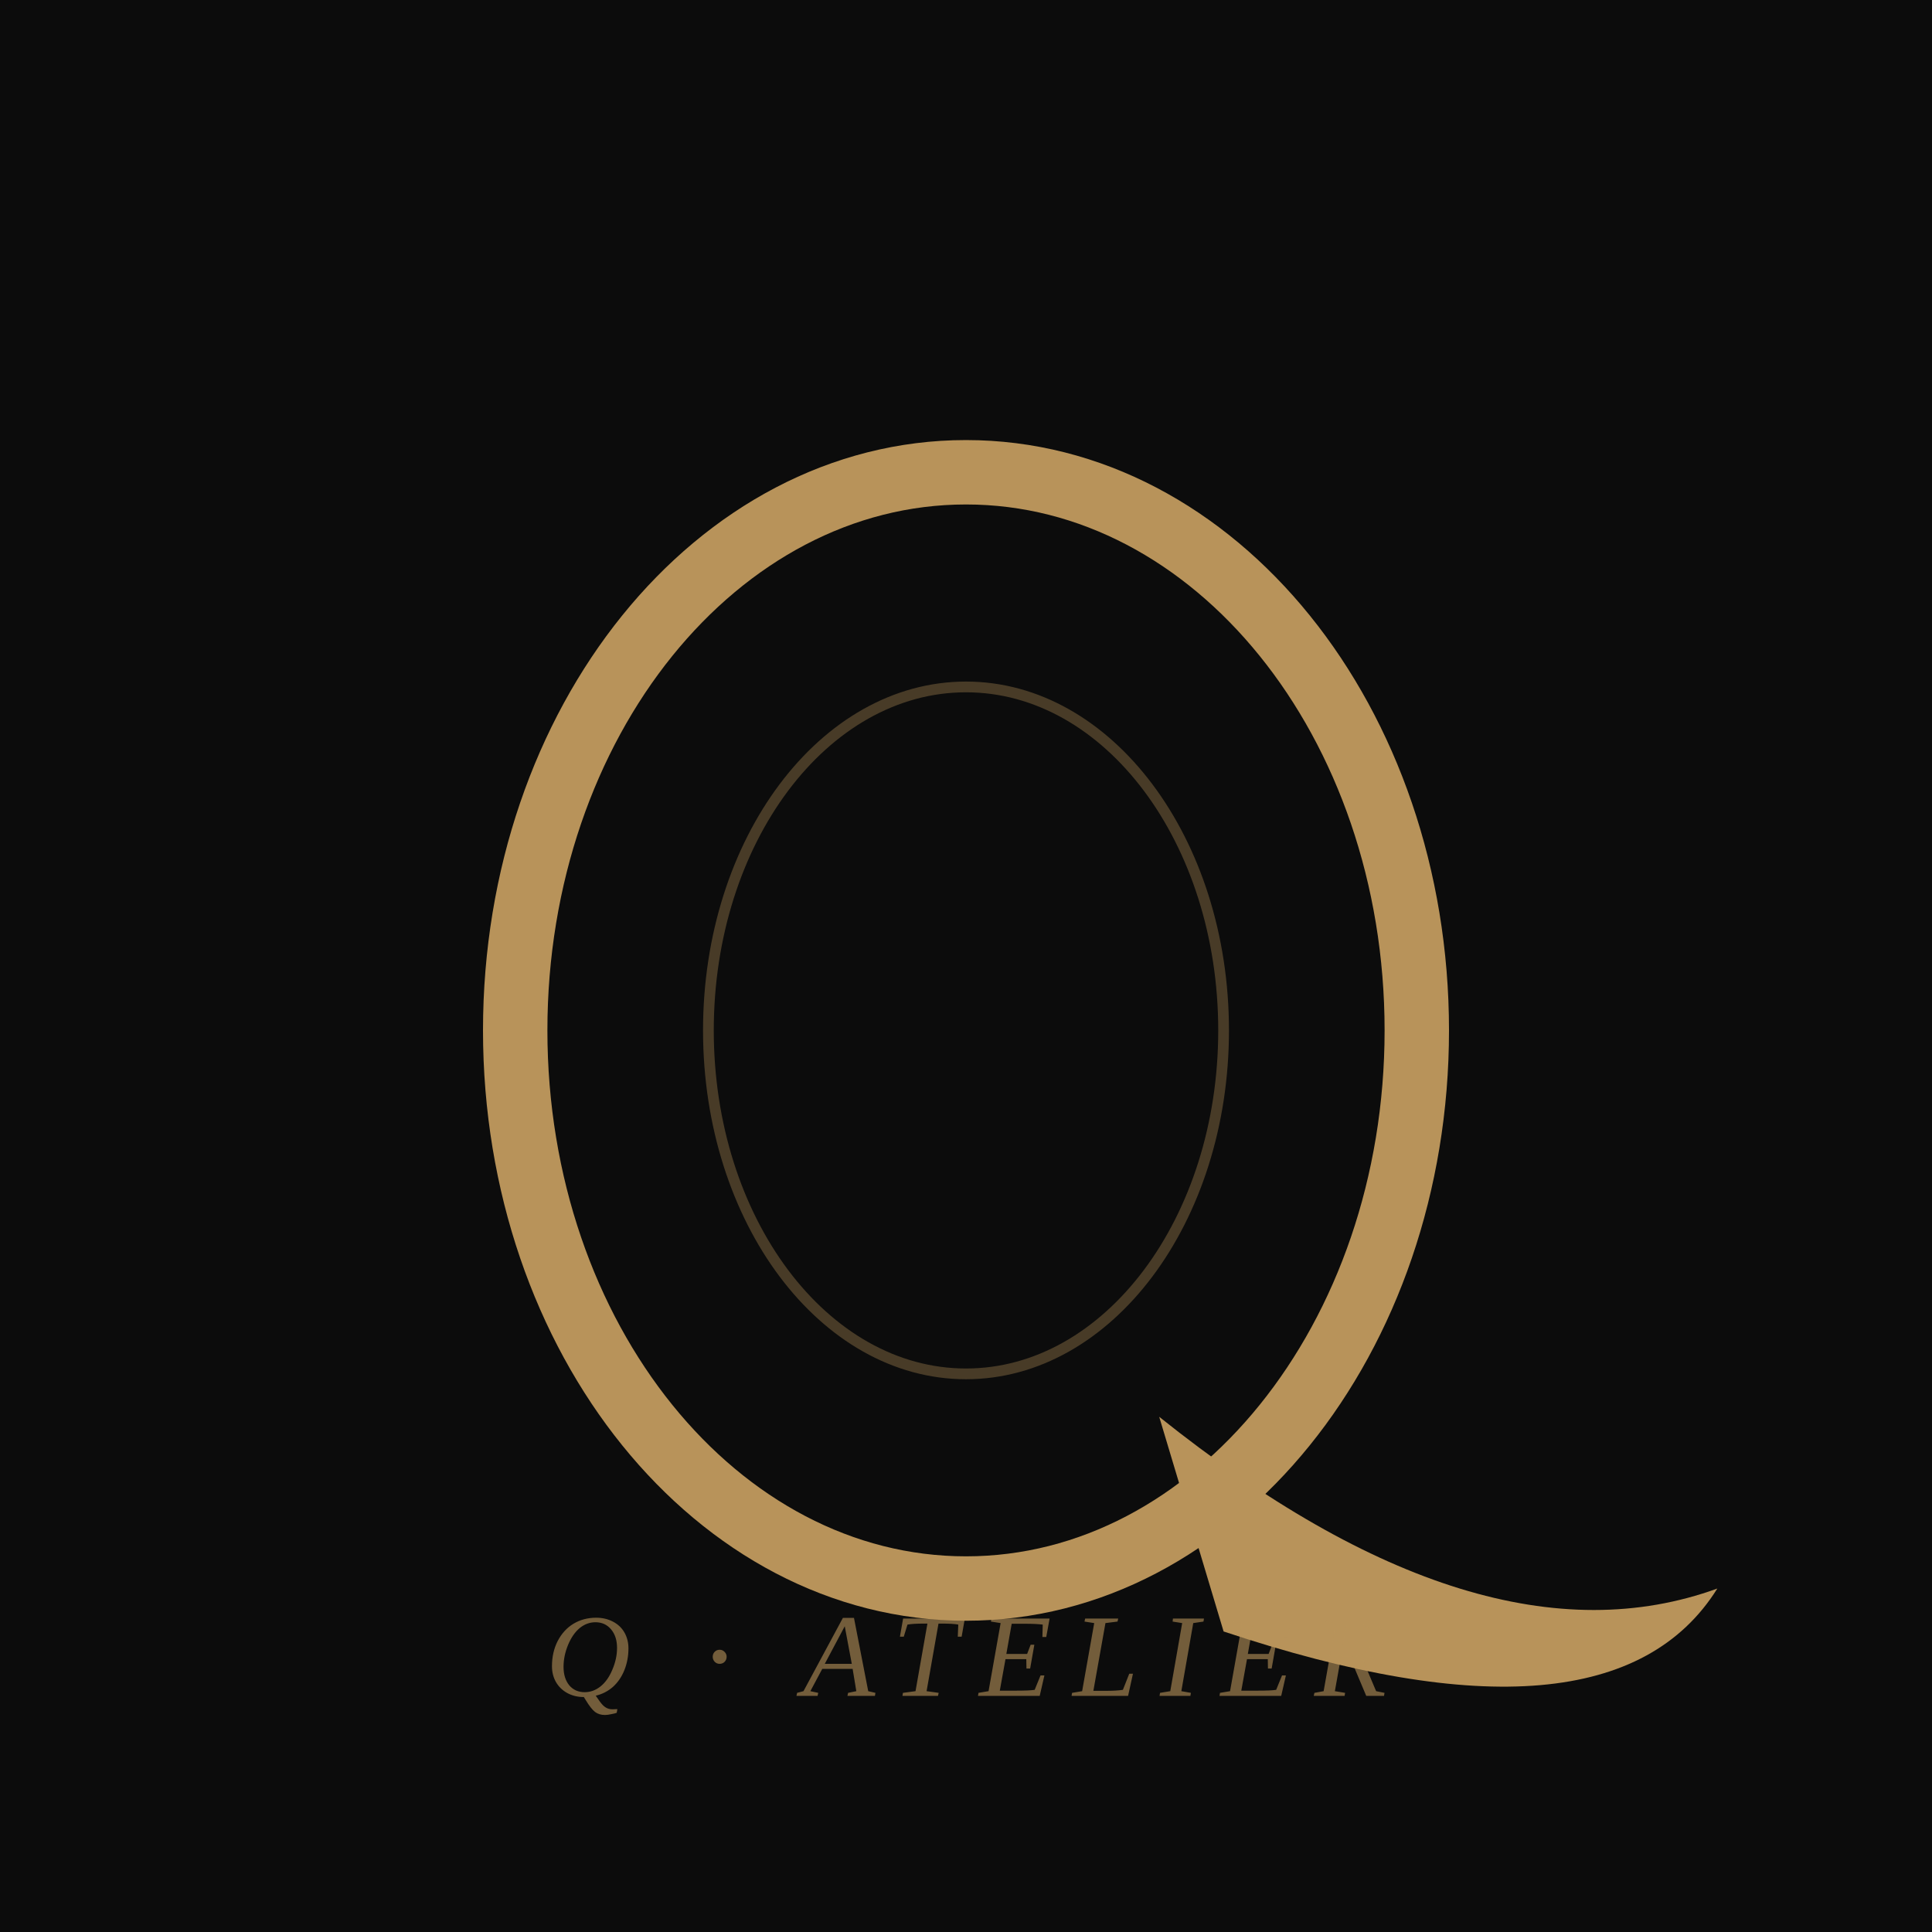
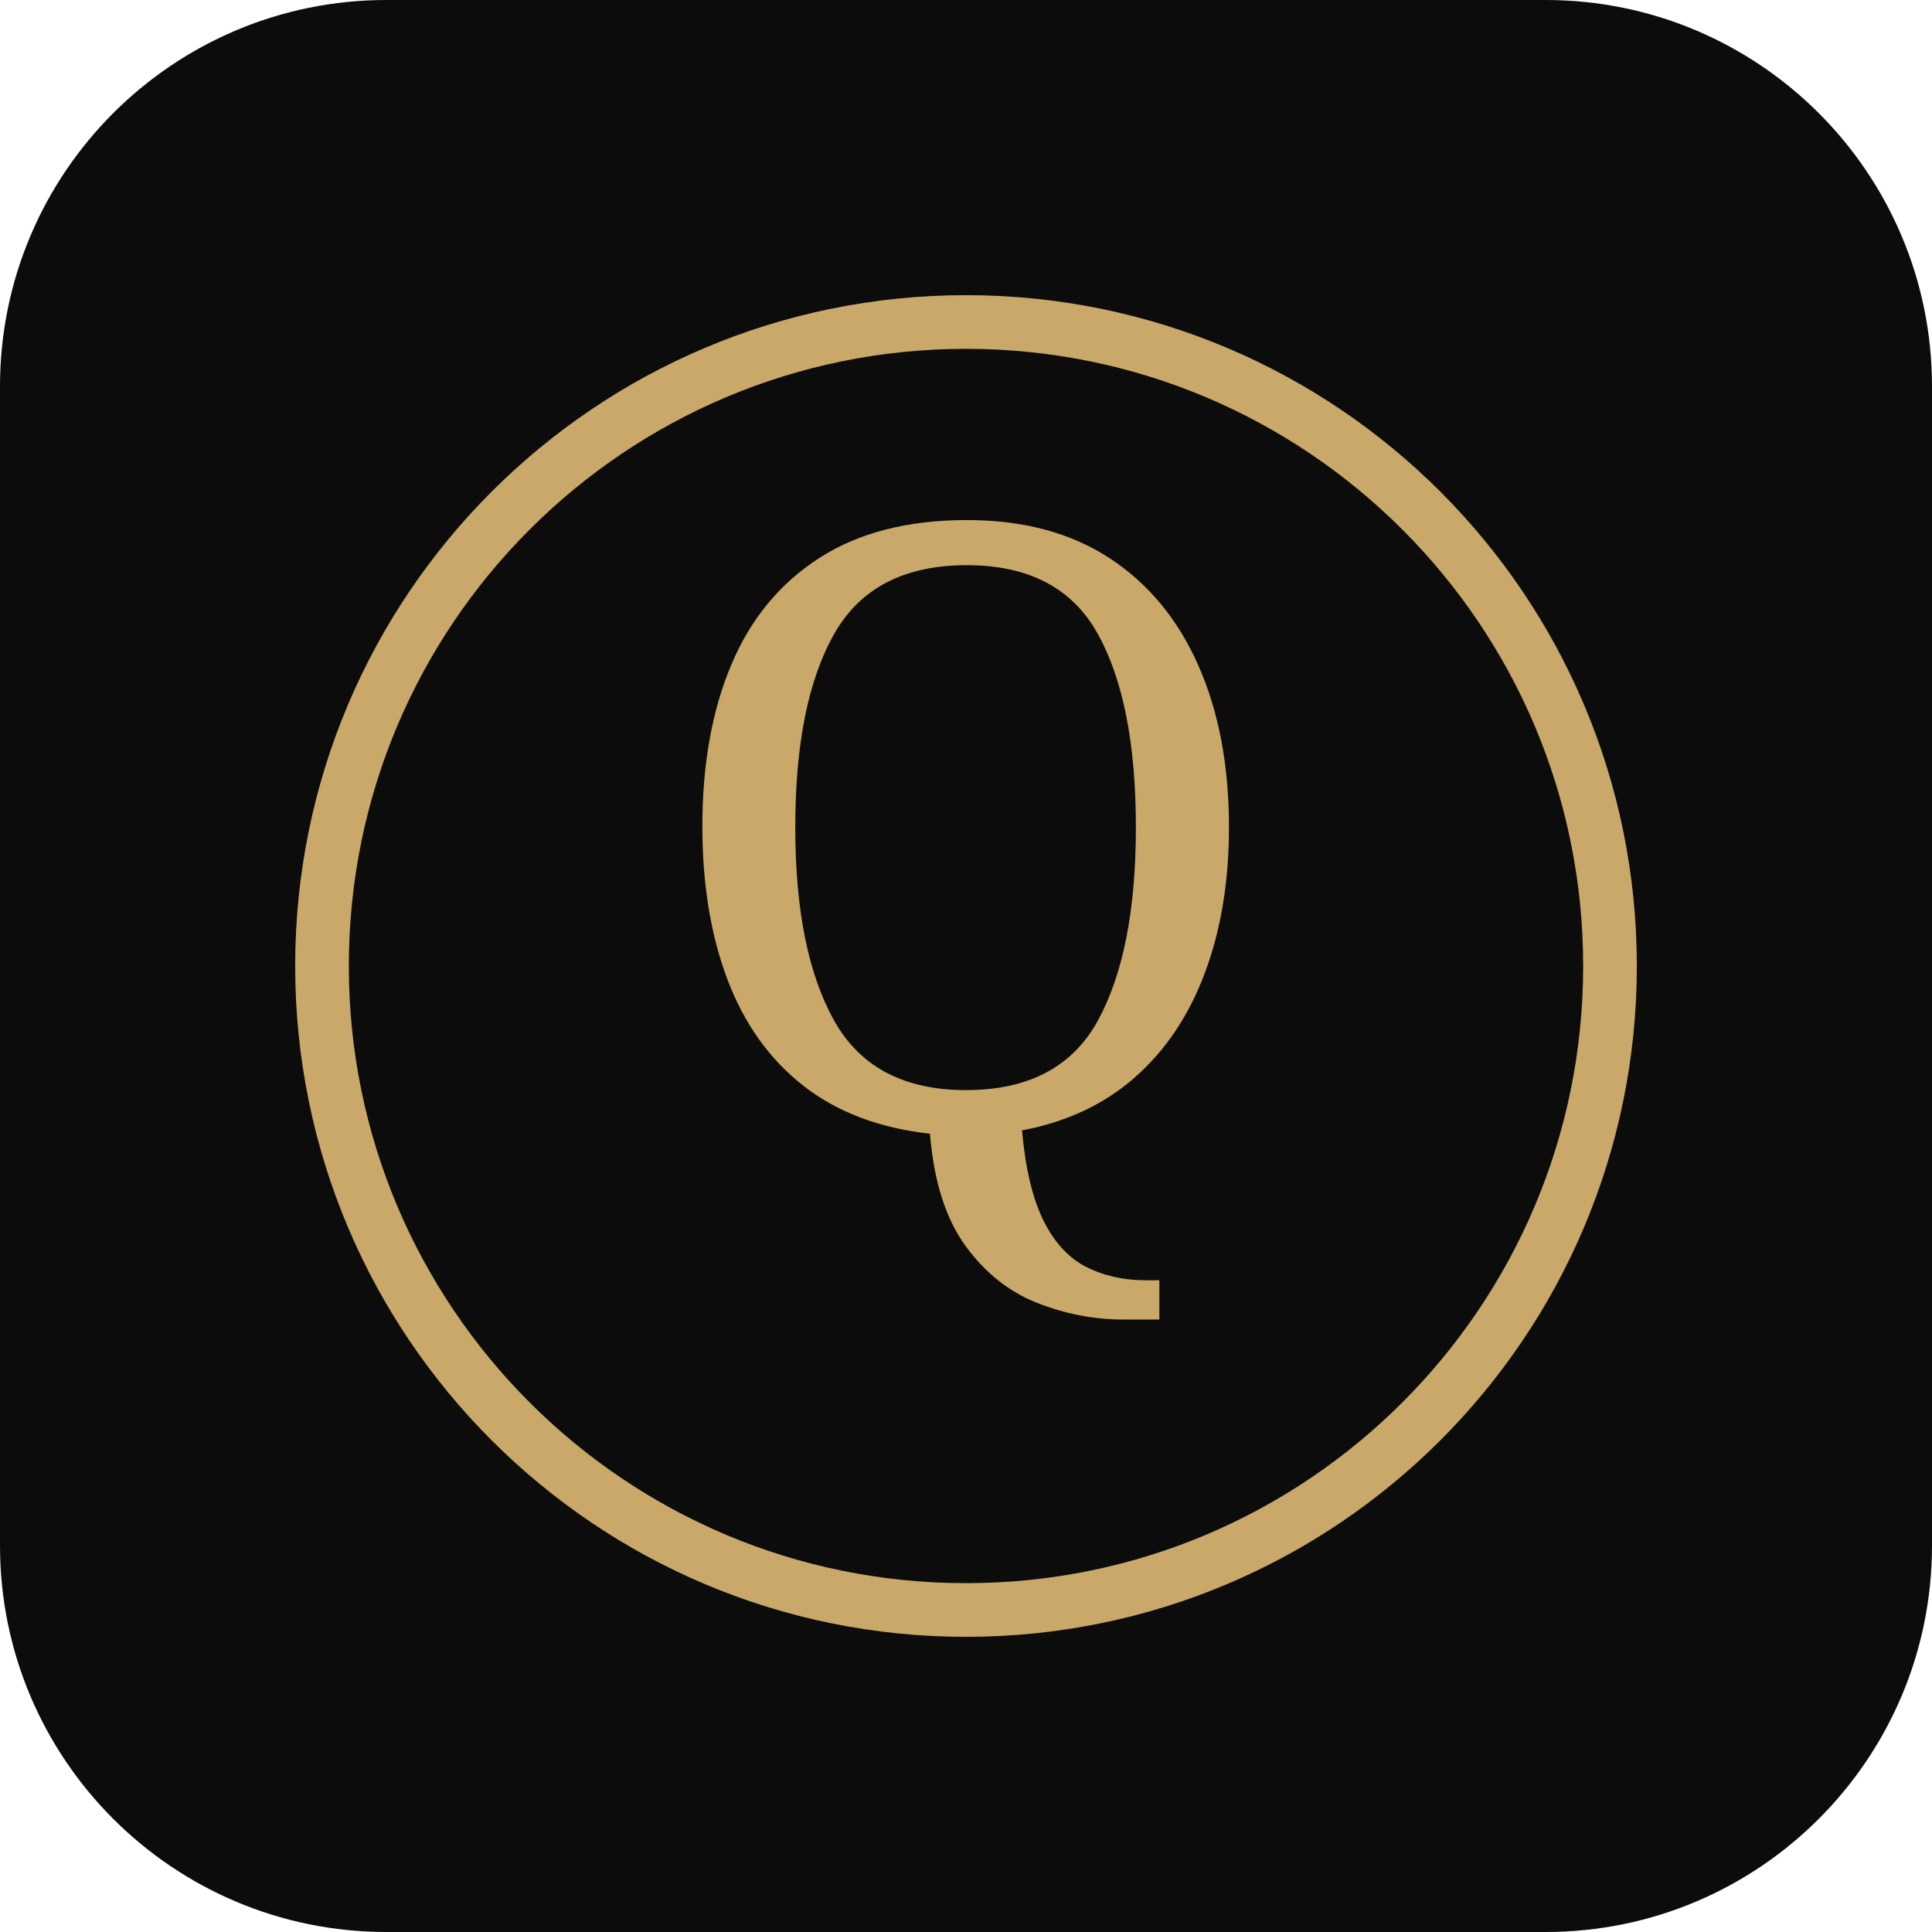
- <svg xmlns="http://www.w3.org/2000/svg" viewBox="0 0 180 180" fill="none">
-   <rect width="180" height="180" fill="#0c0c0c" />
-   <g transform="translate(90 96)">
-     <ellipse cx="0" cy="0" rx="42" ry="52" stroke="#b8935a" stroke-width="6" fill="none" />
-     <ellipse cx="0" cy="0" rx="24" ry="32" stroke="#b8935a" stroke-width="1" fill="none" opacity="0.35" />
-     <path d="M 18 36 Q 48 60 70 52 Q 60 68 24 56 Z" fill="#b8935a" />
+ <svg xmlns="http://www.w3.org/2000/svg" viewBox="0 0 180 180" width="180" height="180">
+   <rect width="180" height="180" rx="36" fill="#0c0c0c" />
+   <g transform="translate(90, 90)">
+     <circle r="60" fill="none" stroke="#c9a86a" stroke-width="5" />
+     <text x="0" y="15" font-family="Cormorant Garamond, Noto Serif KR, Georgia, serif" font-size="78" font-weight="500" fill="#c9a86a" text-anchor="middle">Q</text>
  </g>
-   <text x="90" y="158" text-anchor="middle" font-family="Georgia, 'Times New Roman', serif" font-size="11" font-style="italic" letter-spacing="2" fill="#b8935a" opacity="0.6">Q · ATELIER</text>
</svg>
